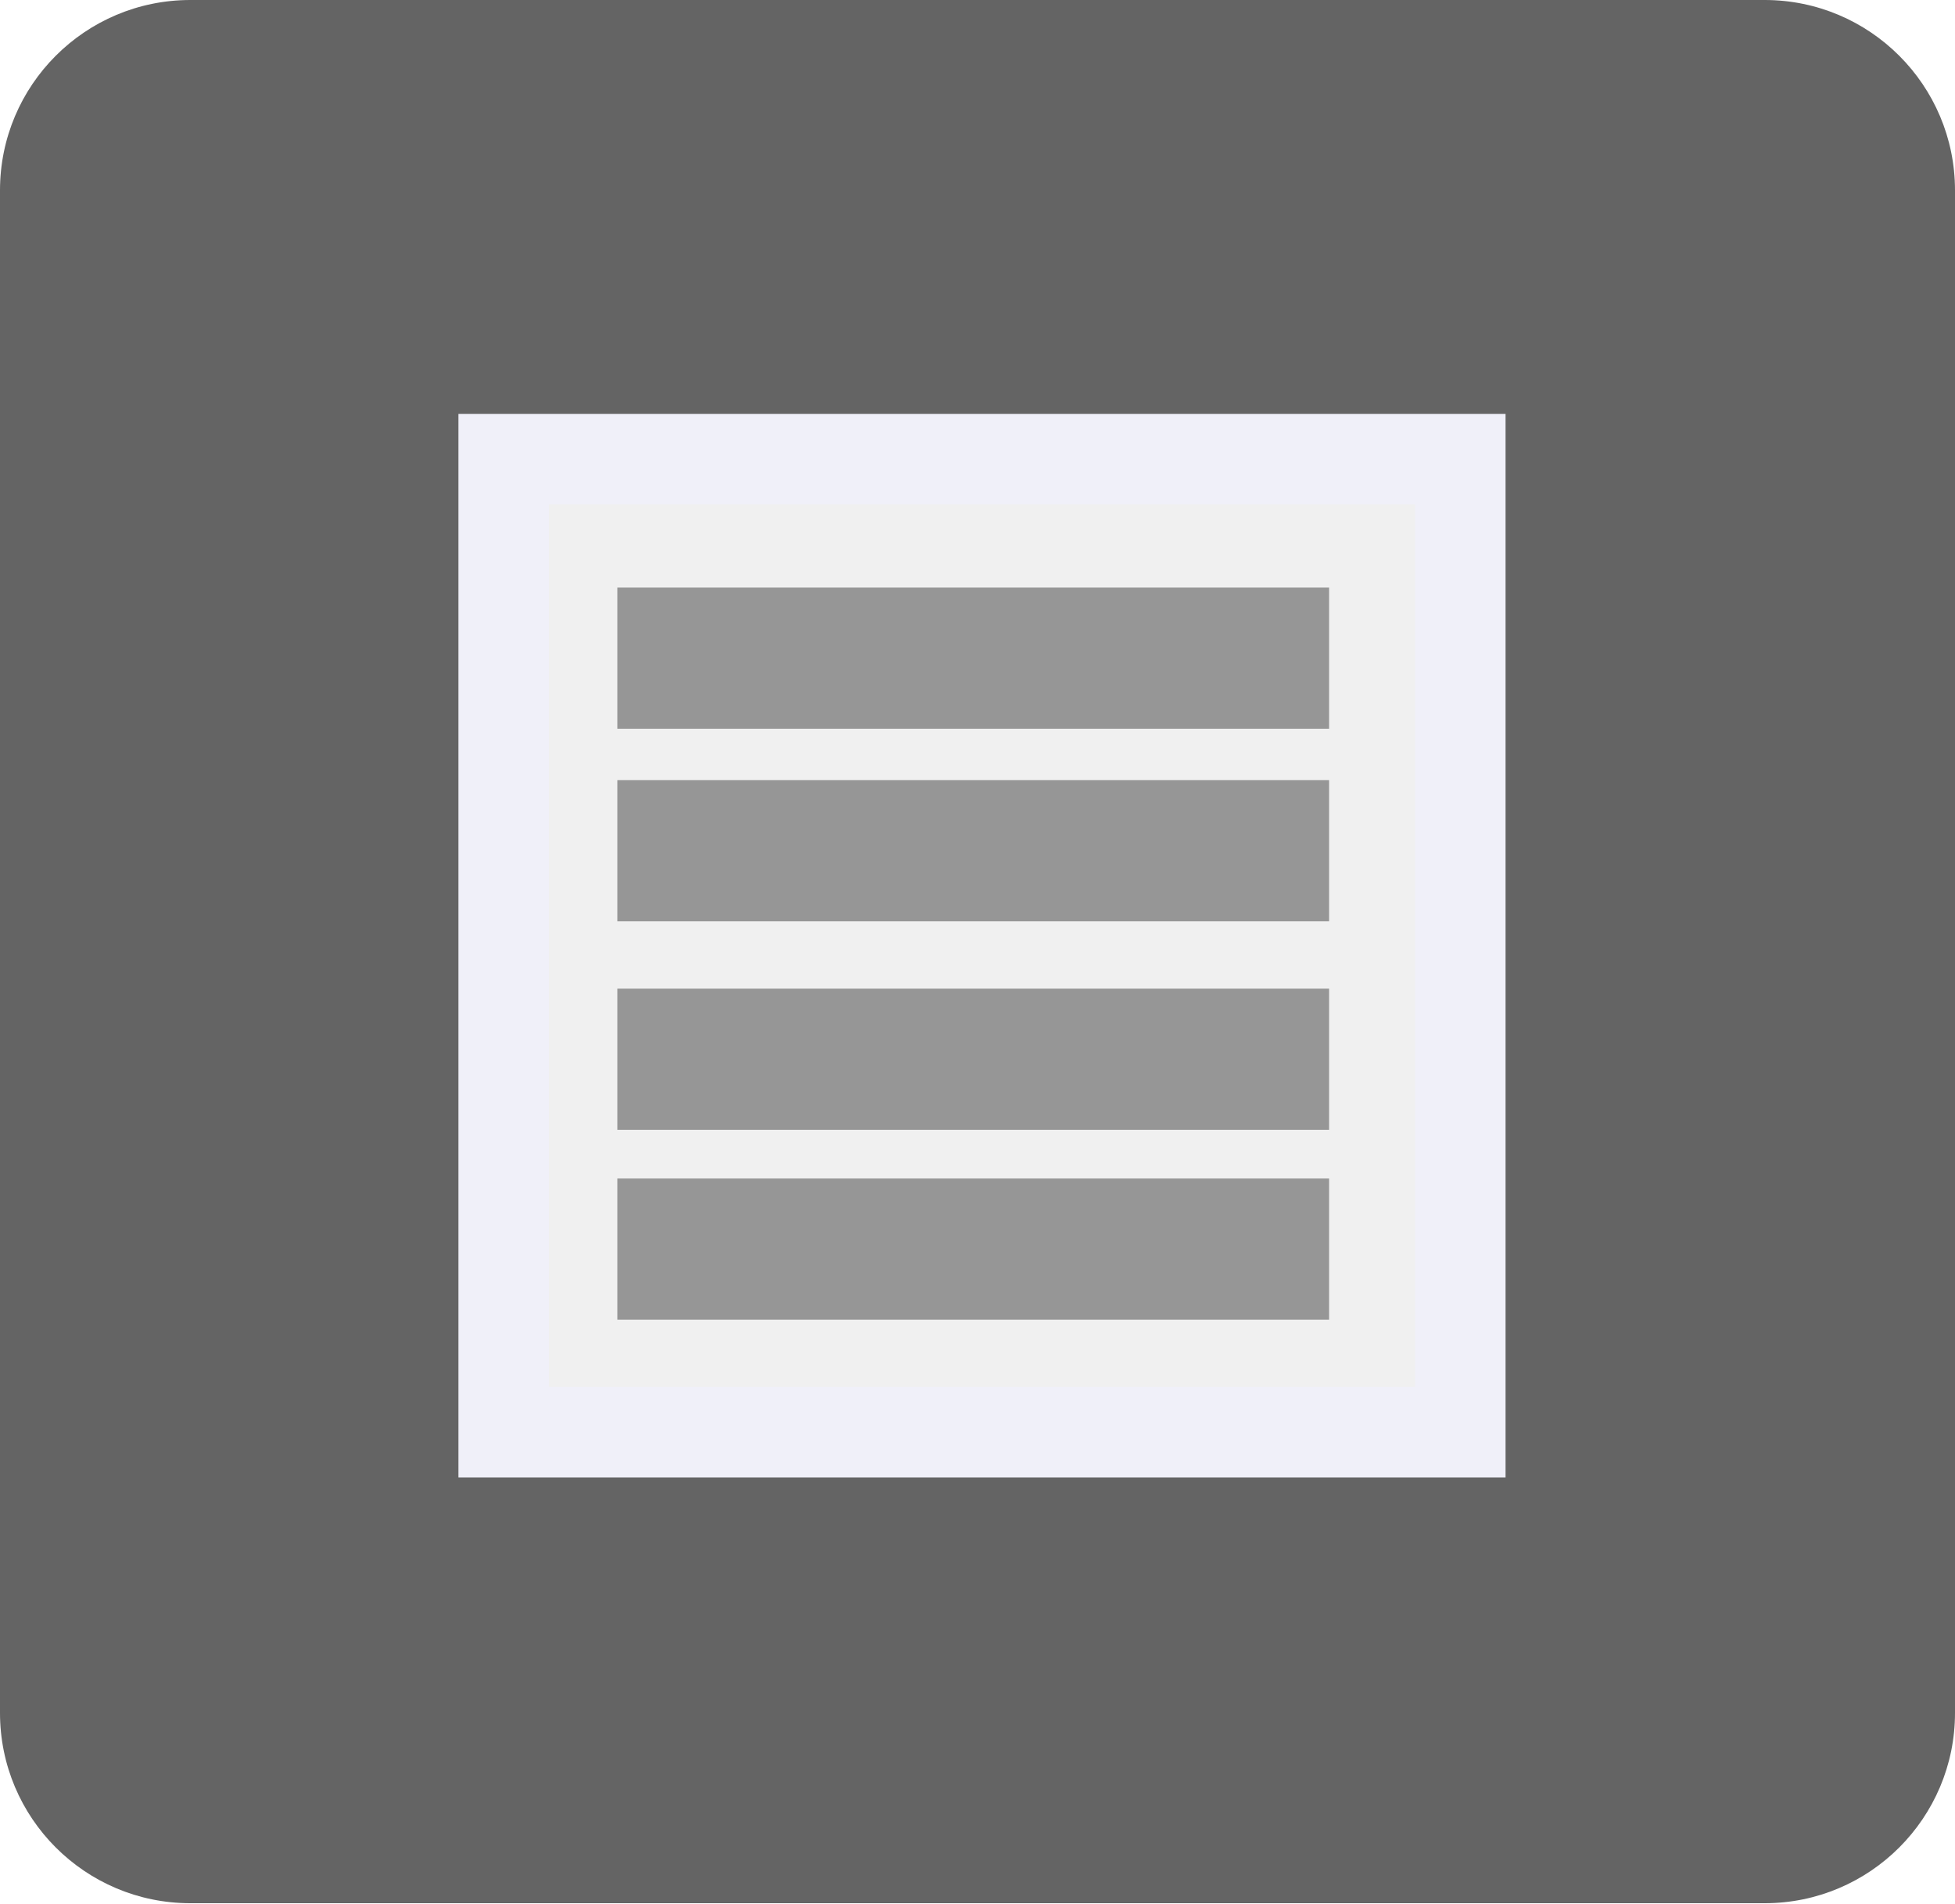
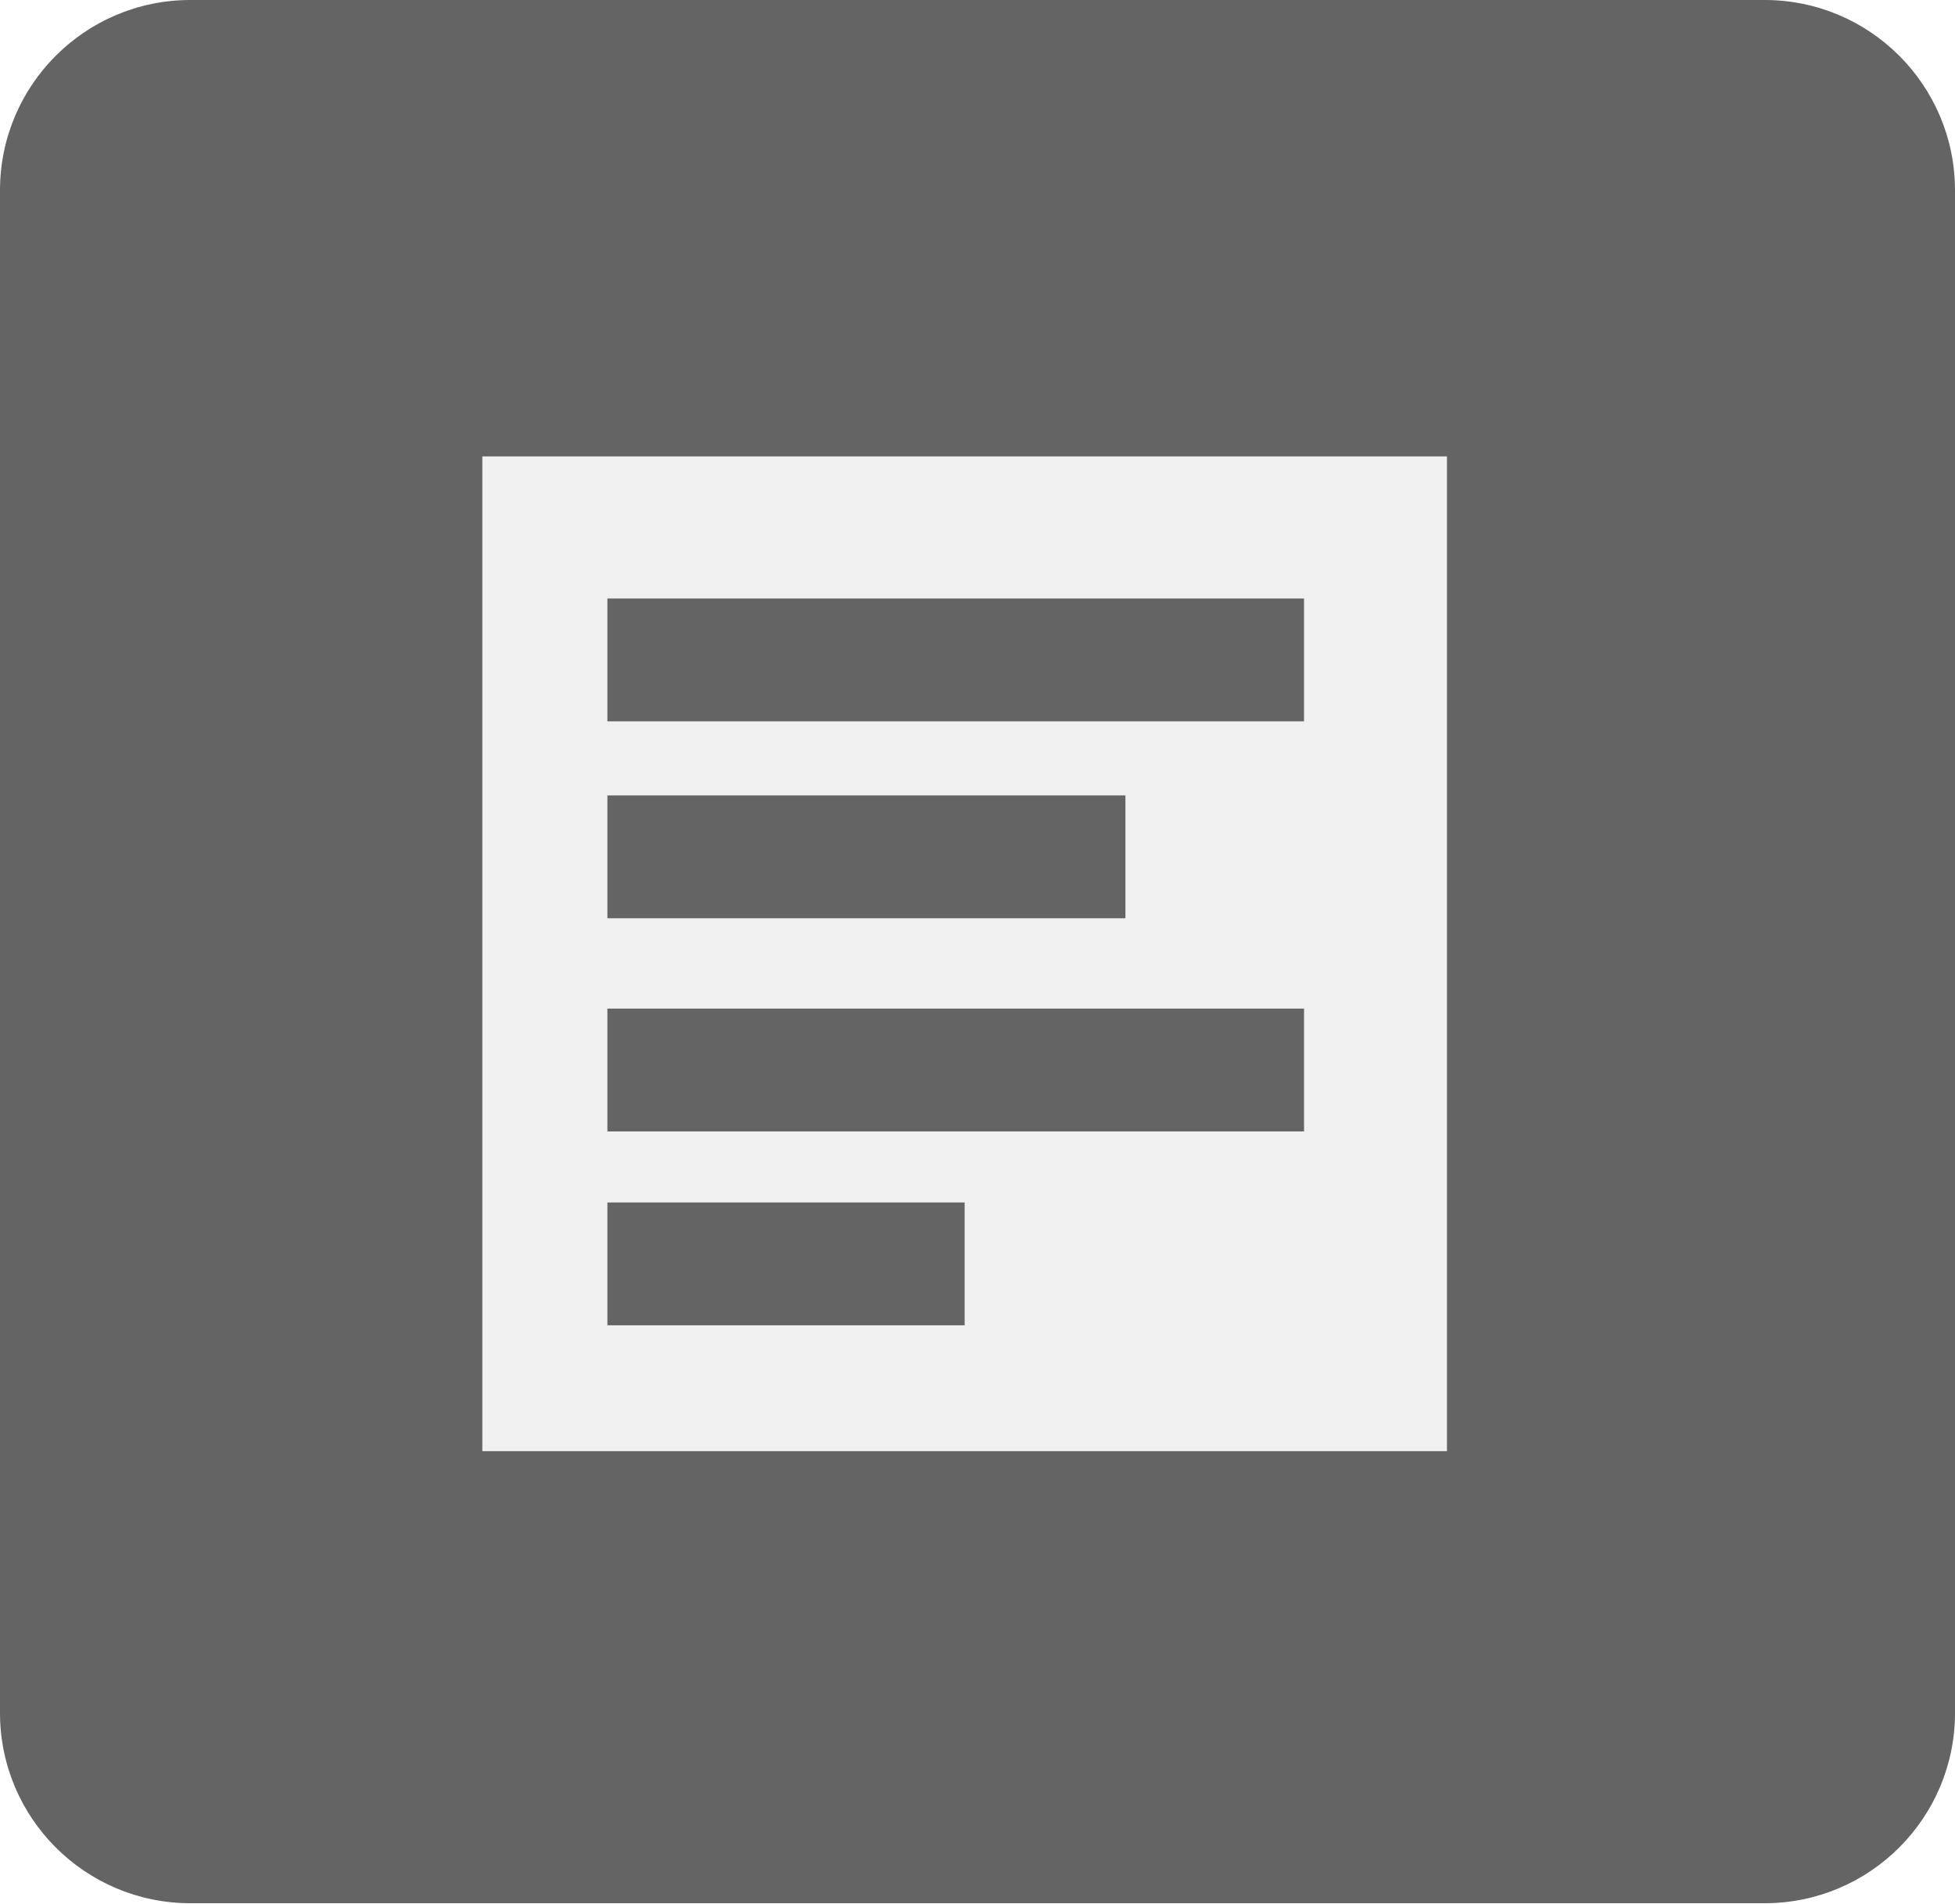
<svg xmlns="http://www.w3.org/2000/svg" xmlns:ns1="http://www.openswatchbook.org/uri/2009/osb" version="1.1" id="svg866" width="12.16" height="11.839" viewBox="0 0 12.16 11.839">
  <defs id="defs870">
    <linearGradient id="linearGradient2275" ns1:paint="solid">
      <stop style="stop-color:#e67850;stop-opacity:1;" offset="0" id="stop2273" />
    </linearGradient>
  </defs>
  <rect style="fill:#646464;fill-opacity:1;stroke:#c8c8c8;stroke-width:0;stroke-miterlimit:4;stroke-dasharray:none;stroke-opacity:1" id="rect819" width="12.16" height="11.839" x="5e-07" y="5e-07" ry="1.184" />
-   <rect y="2.856" x="3.133" height="6.053" width="5.95" id="rect11-3" style="fill:#f0f0f0;fill-opacity:1;stroke:#f0f0f9;stroke-width:0.563;stroke-miterlimit:4;stroke-dasharray:none;stroke-dashoffset:0;stroke-opacity:1" />
-   <rect y="3.72" x="3.905" height="0.748" width="4.297" id="rect820-67" style="fill:#969696;fill-opacity:1;stroke:#969696;stroke-width:0.13;stroke-miterlimit:4;stroke-dasharray:none;stroke-dashoffset:0;stroke-opacity:1" />
-   <rect y="4.918" x="3.905" height="0.748" width="4.297" id="rect820-3-5" style="fill:#969696;fill-opacity:1;stroke:#969696;stroke-width:0.13;stroke-miterlimit:4;stroke-dasharray:none;stroke-dashoffset:0;stroke-opacity:1" />
-   <rect y="6.215" x="3.905" height="0.748" width="4.297" id="rect820-6-3" style="fill:#969696;fill-opacity:1;stroke:#969696;stroke-width:0.13;stroke-miterlimit:4;stroke-dasharray:none;stroke-dashoffset:0;stroke-opacity:1" />
-   <rect y="7.396" x="3.905" height="0.748" width="4.297" id="rect820-7-5" style="fill:#969696;fill-opacity:1;stroke:#969696;stroke-width:0.13;stroke-miterlimit:4;stroke-dasharray:none;stroke-dashoffset:0;stroke-opacity:1" />
+   <rect y="2.839" x="3" height="6.188" width="6" id="rect11-3" style="fill:#f0f0f0;fill-opacity:1;stroke:none;stroke-width:0.166;stroke-miterlimit:4;stroke-dasharray:none;stroke-dashoffset:0;stroke-opacity:1" />
+   <rect y="3.723" x="3.778" height="0.764" width="4.333" id="rect820-67" style="fill:#646464;fill-opacity:1;stroke:none;stroke-width:0.102;stroke-miterlimit:4;stroke-dasharray:none;stroke-dashoffset:0;stroke-opacity:1" />
+   <rect y="4.948" x="3.778" height="0.764" width="3.222" id="rect820-3-5" style="fill:#646464;fill-opacity:1;stroke:none;stroke-width:0.088;stroke-miterlimit:4;stroke-dasharray:none;stroke-dashoffset:0;stroke-opacity:1" />
+   <rect y="6.274" x="3.778" height="0.764" width="4.333" id="rect820-6-3" style="fill:#646464;fill-opacity:1;stroke:none;stroke-width:0.102;stroke-miterlimit:4;stroke-dasharray:none;stroke-dashoffset:0;stroke-opacity:1" />
+   <rect y="7.48" x="3.778" height="0.764" width="2.222" id="rect820-7-5" style="fill:#646464;fill-opacity:1;stroke:none;stroke-width:0.073;stroke-miterlimit:4;stroke-dasharray:none;stroke-dashoffset:0;stroke-opacity:1" />
</svg>
